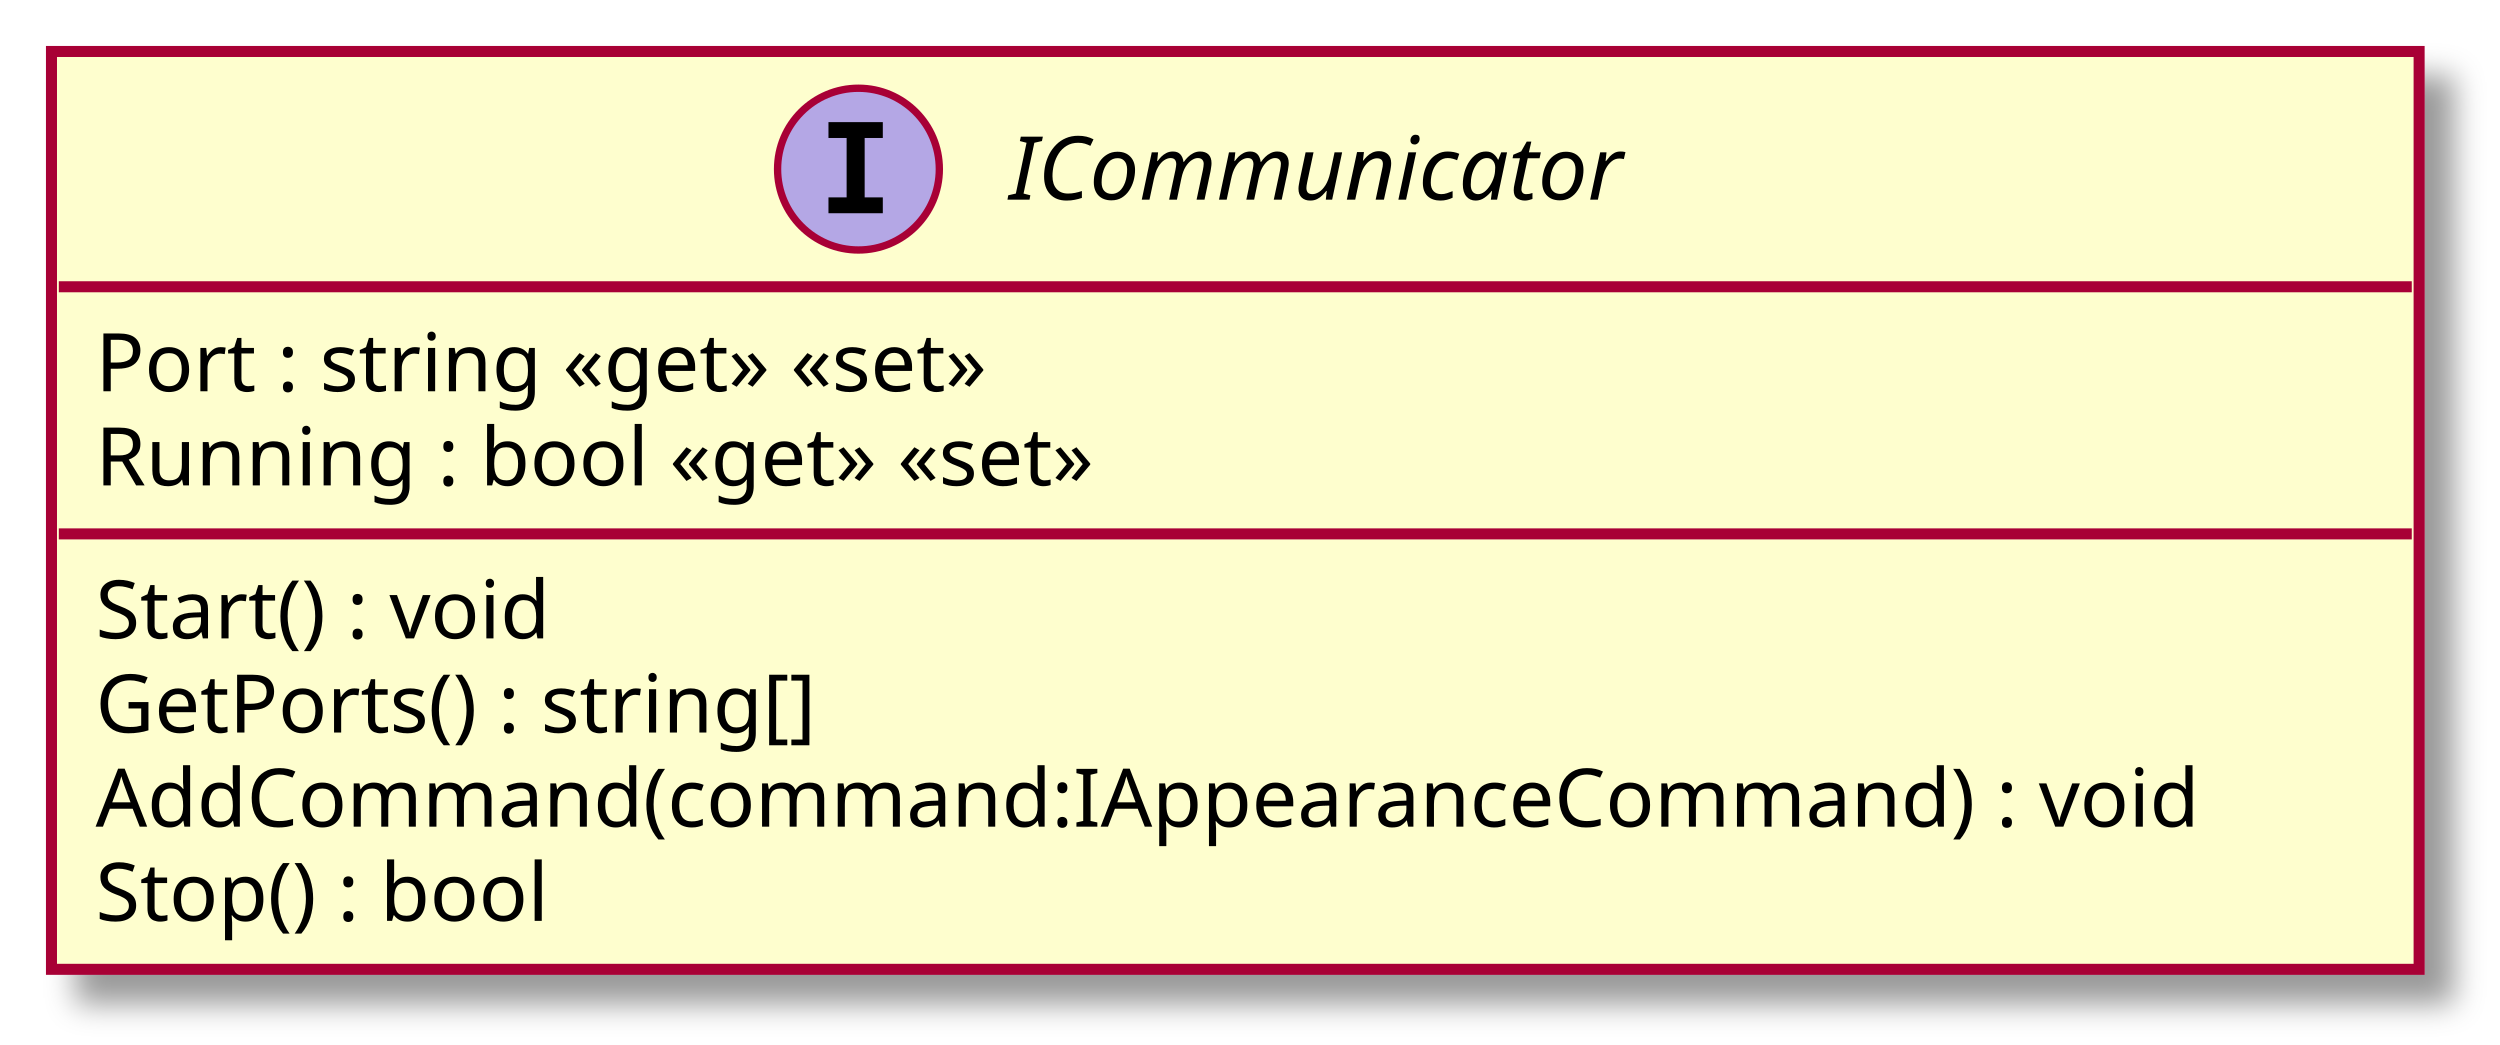
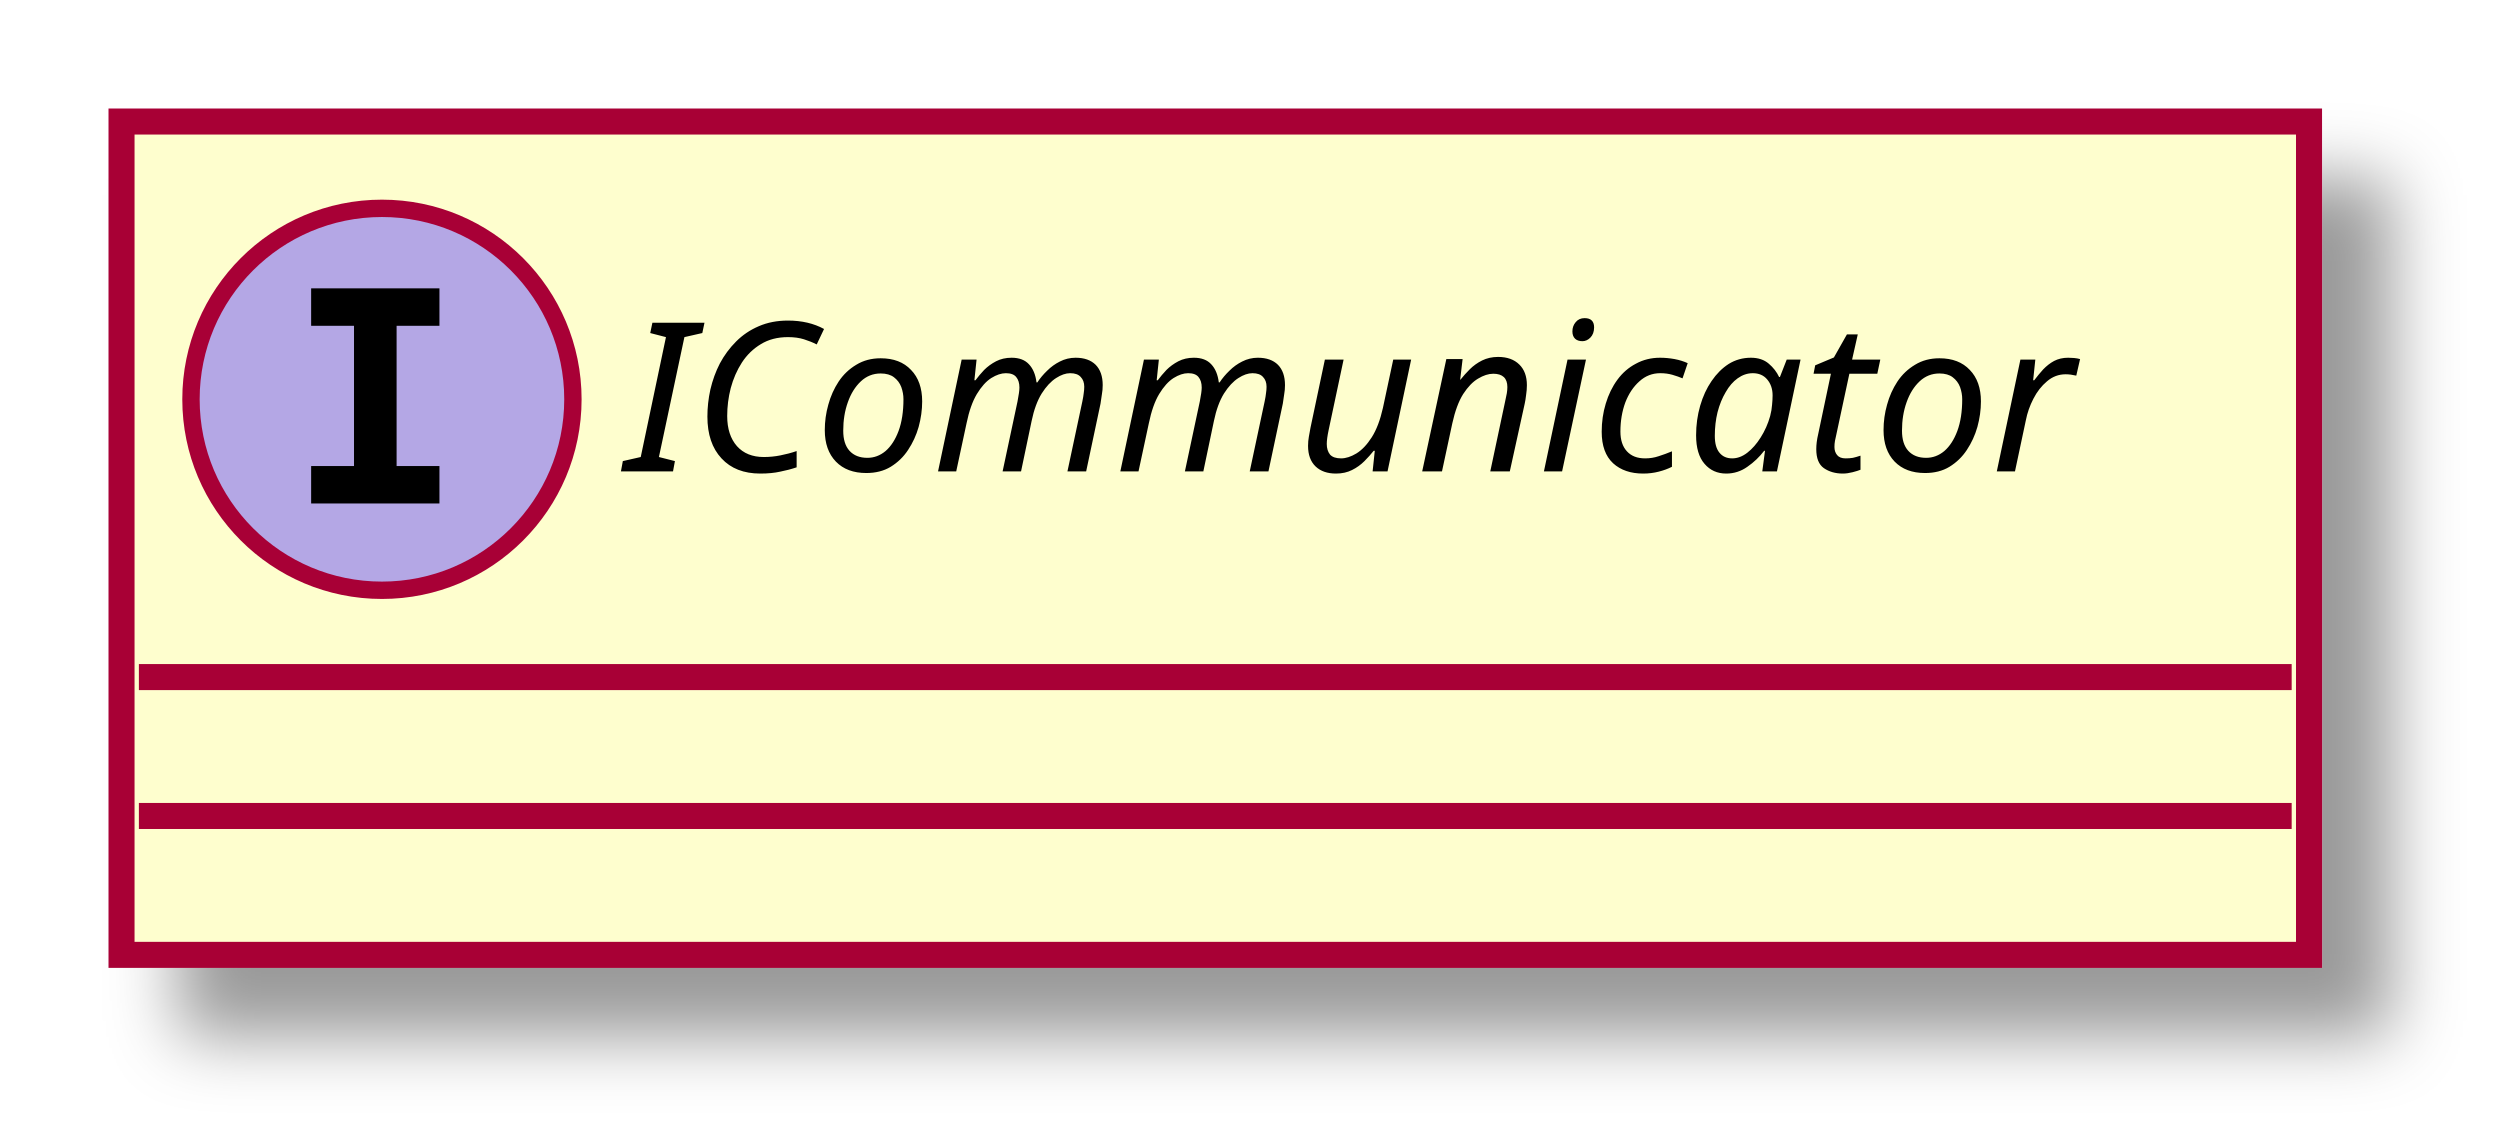
- <svg xmlns="http://www.w3.org/2000/svg" contentScriptType="application/ecmascript" contentStyleType="text/css" height="142px" preserveAspectRatio="none" style="width:340px;height:142px;" version="1.1" viewBox="0 0 340 142" width="340px" zoomAndPan="magnify">
+ <svg xmlns="http://www.w3.org/2000/svg" contentScriptType="application/ecmascript" contentStyleType="text/css" height="66px" preserveAspectRatio="none" style="width:144px;height:66px;" version="1.1" viewBox="0 0 144 66" width="144px" zoomAndPan="magnify">
  <defs>
-     <filter height="300%" id="ft27m2bfihzra" width="300%" x="-1" y="-1">
+     <filter height="300%" id="f1kwhwjwflrjmp" width="300%" x="-1" y="-1">
      <feGaussianBlur result="blurOut" stdDeviation="2.0" />
      <feColorMatrix in="blurOut" result="blurOut2" type="matrix" values="0 0 0 0 0 0 0 0 0 0 0 0 0 0 0 0 0 0 .4 0" />
      <feOffset dx="4.0" dy="4.0" in="blurOut2" result="blurOut3" />
      <feBlend in="SourceGraphic" in2="blurOut3" mode="normal" />
    </filter>
  </defs>
  <g>
-     <rect fill="#FEFECE" filter="url(#ft27m2bfihzra)" height="124.828" id="ICommunicator" style="stroke: #A80036; stroke-width: 1.5;" width="322" x="7" y="7" />
-     <ellipse cx="116.75" cy="23" fill="#B4A7E5" rx="11" ry="11" style="stroke: #A80036; stroke-width: 1.0;" />
-     <path d="M112.672,18.766 L112.672,16.609 L120.062,16.609 L120.062,18.766 L117.594,18.766 L117.594,26.844 L120.062,26.844 L120.062,29 L112.672,29 L112.672,26.844 L115.141,26.844 L115.141,18.766 L112.672,18.766 Z " />
-     <text fill="#000000" font-family="sans-serif" font-size="12" font-style="italic" lengthAdjust="spacingAndGlyphs" textLength="94" x="137.25" y="27.154">ICommunicator</text>
-     <line style="stroke: #A80036; stroke-width: 1.5;" x1="8" x2="328" y1="39" y2="39" />
-     <text fill="#000000" font-family="sans-serif" font-size="11" lengthAdjust="spacingAndGlyphs" textLength="140" x="13" y="53.21">Port : string «get» «set»</text>
-     <text fill="#000000" font-family="sans-serif" font-size="11" lengthAdjust="spacingAndGlyphs" textLength="153" x="13" y="66.015">Running : bool «get» «set»</text>
-     <line style="stroke: #A80036; stroke-width: 1.5;" x1="8" x2="328" y1="72.609" y2="72.609" />
-     <text fill="#000000" font-family="sans-serif" font-size="11" lengthAdjust="spacingAndGlyphs" textLength="71" x="13" y="86.82">Start() : void</text>
-     <text fill="#000000" font-family="sans-serif" font-size="11" lengthAdjust="spacingAndGlyphs" textLength="111" x="13" y="99.624">GetPorts() : string[]</text>
-     <text fill="#000000" font-family="sans-serif" font-size="11" lengthAdjust="spacingAndGlyphs" textLength="310" x="13" y="112.429">AddCommand(command:IAppearanceCommand) : void</text>
-     <text fill="#000000" font-family="sans-serif" font-size="11" lengthAdjust="spacingAndGlyphs" textLength="70" x="13" y="125.234">Stop() : bool</text>
+     <rect fill="#FEFECE" filter="url(#f1kwhwjwflrjmp)" height="48" id="ICommunicator" style="stroke: #A80036; stroke-width: 1.5;" width="126" x="7" y="7" />
+     <ellipse cx="22" cy="23" fill="#B4A7E5" rx="11" ry="11" style="stroke: #A80036; stroke-width: 1.0;" />
+     <path d="M17.922,18.766 L17.922,16.609 L25.312,16.609 L25.312,18.766 L22.844,18.766 L22.844,26.844 L25.312,26.844 L25.312,29 L17.922,29 L17.922,26.844 L20.391,26.844 L20.391,18.766 L17.922,18.766 Z " />
+     <text fill="#000000" font-family="sans-serif" font-size="12" font-style="italic" lengthAdjust="spacingAndGlyphs" textLength="94" x="36" y="27.154">ICommunicator</text>
+     <line style="stroke: #A80036; stroke-width: 1.5;" x1="8" x2="132" y1="39" y2="39" />
+     <line style="stroke: #A80036; stroke-width: 1.5;" x1="8" x2="132" y1="47" y2="47" />
  </g>
</svg>
